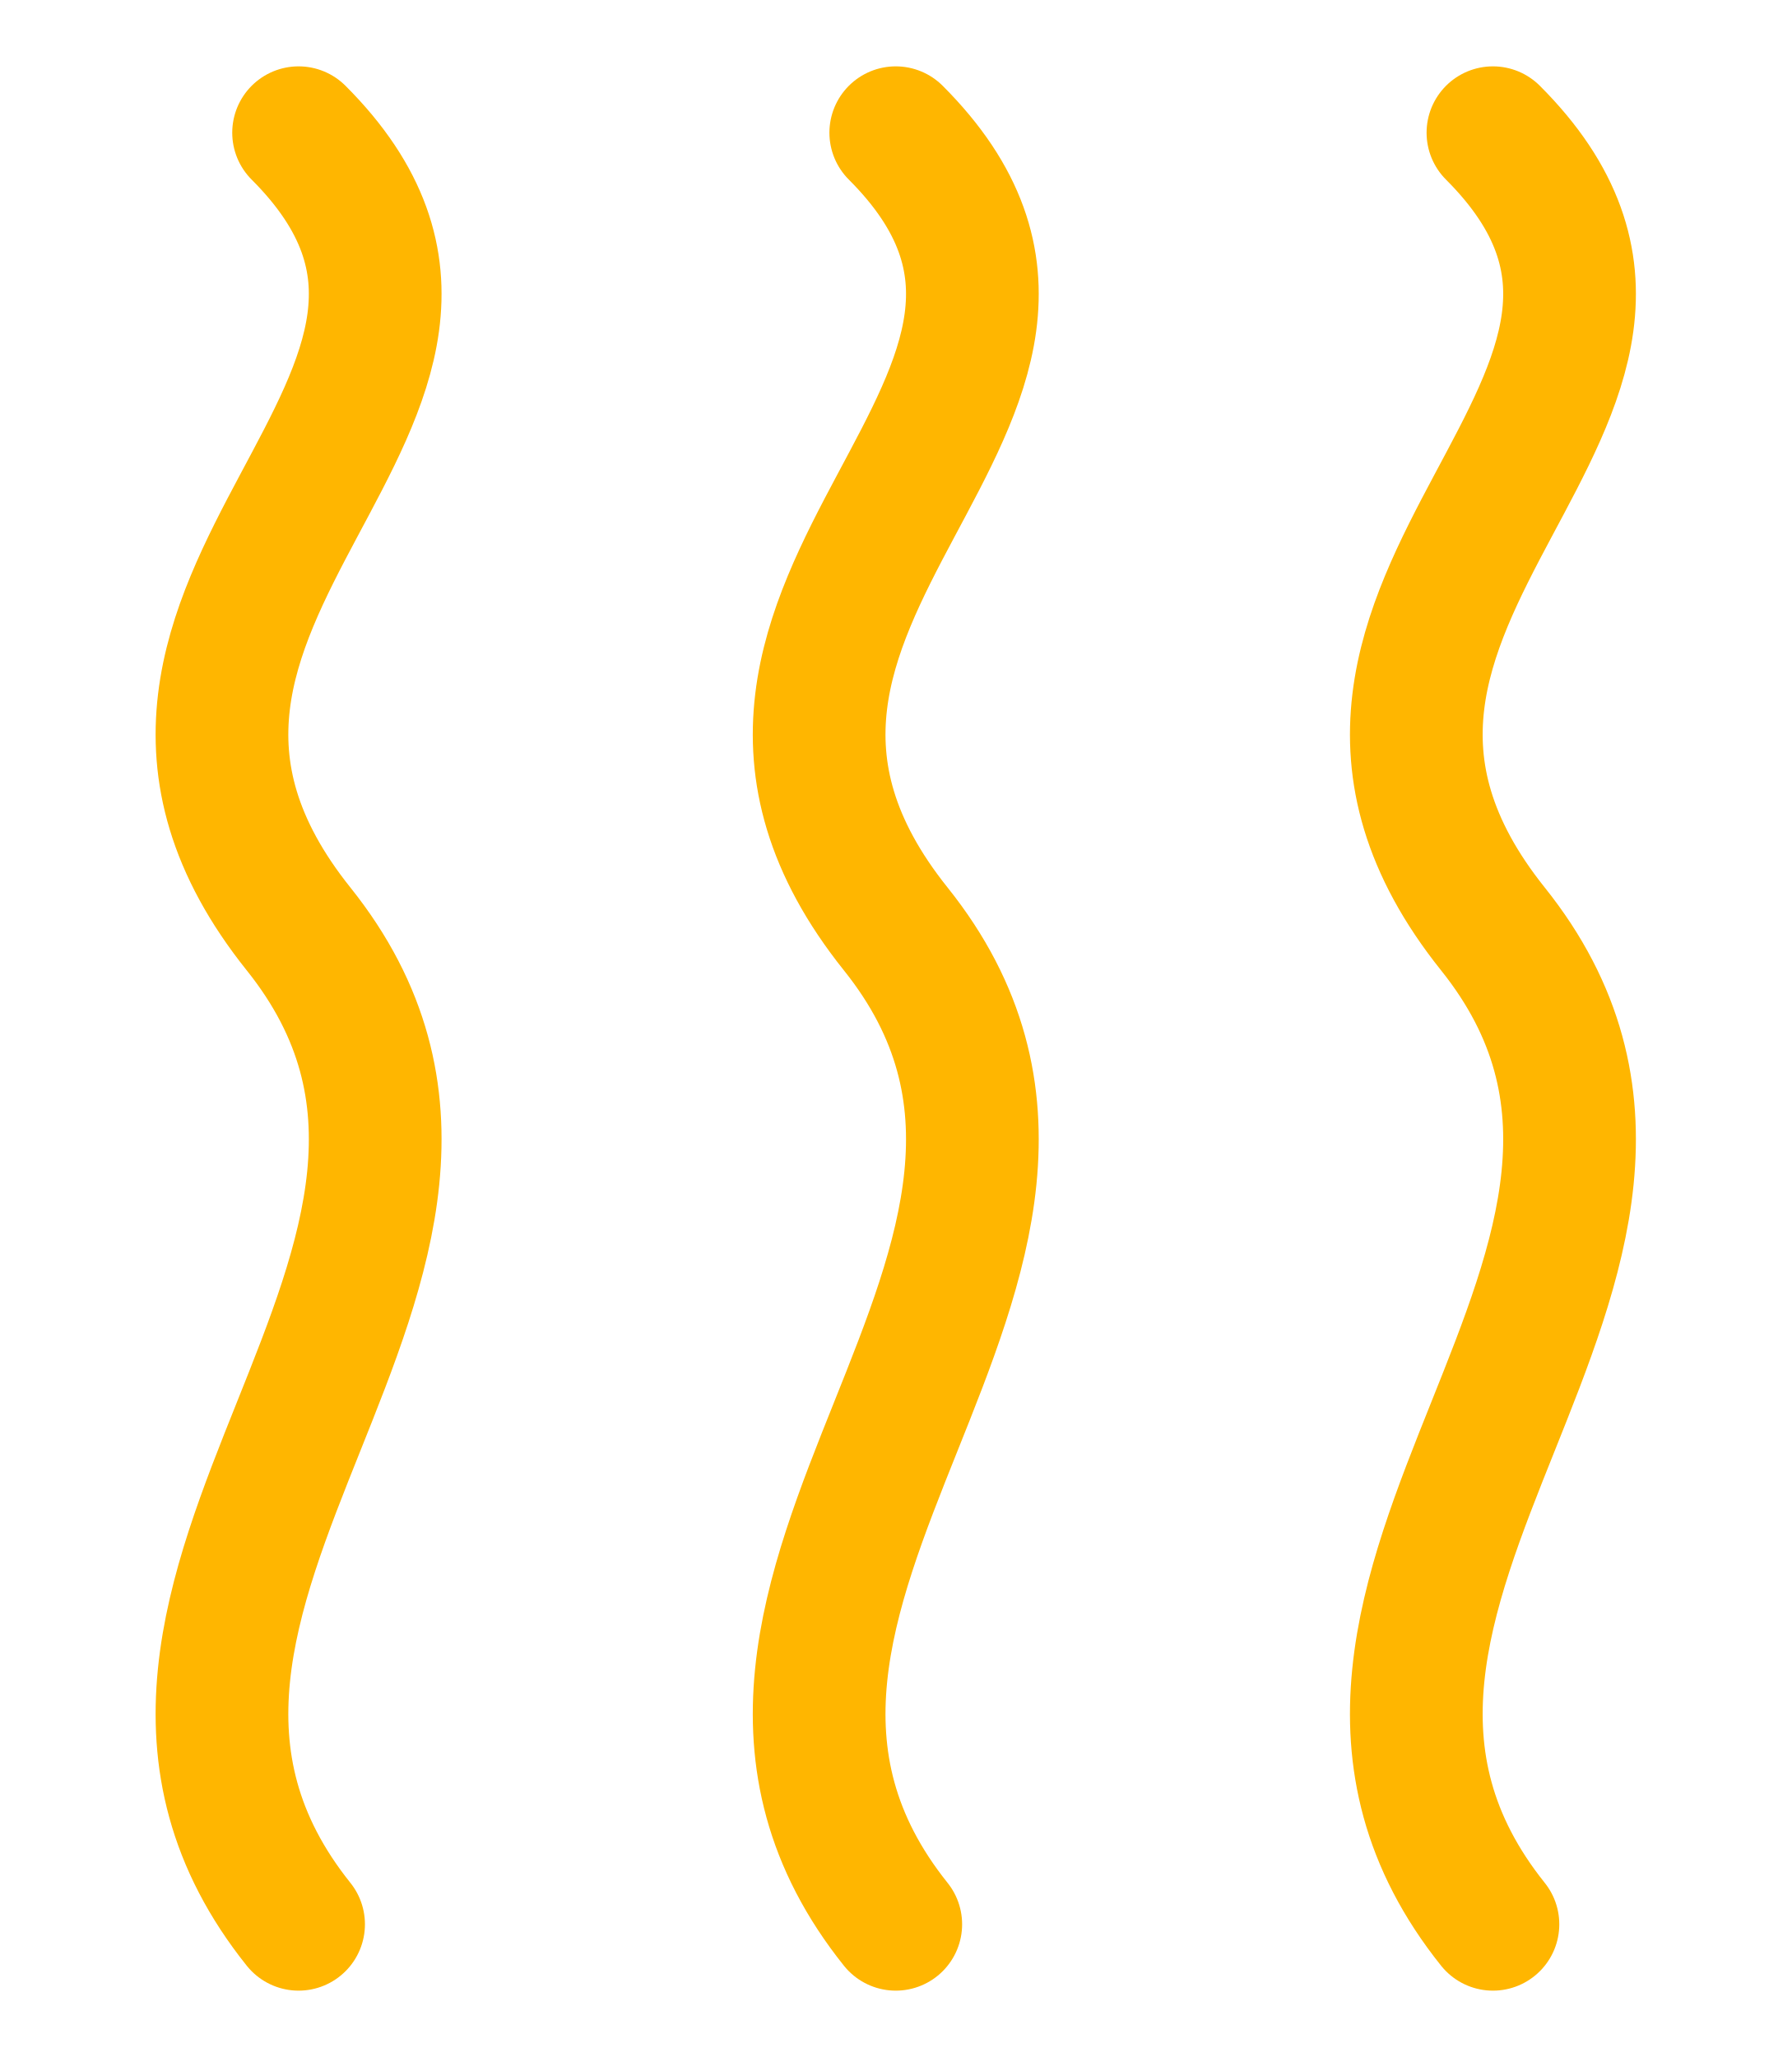
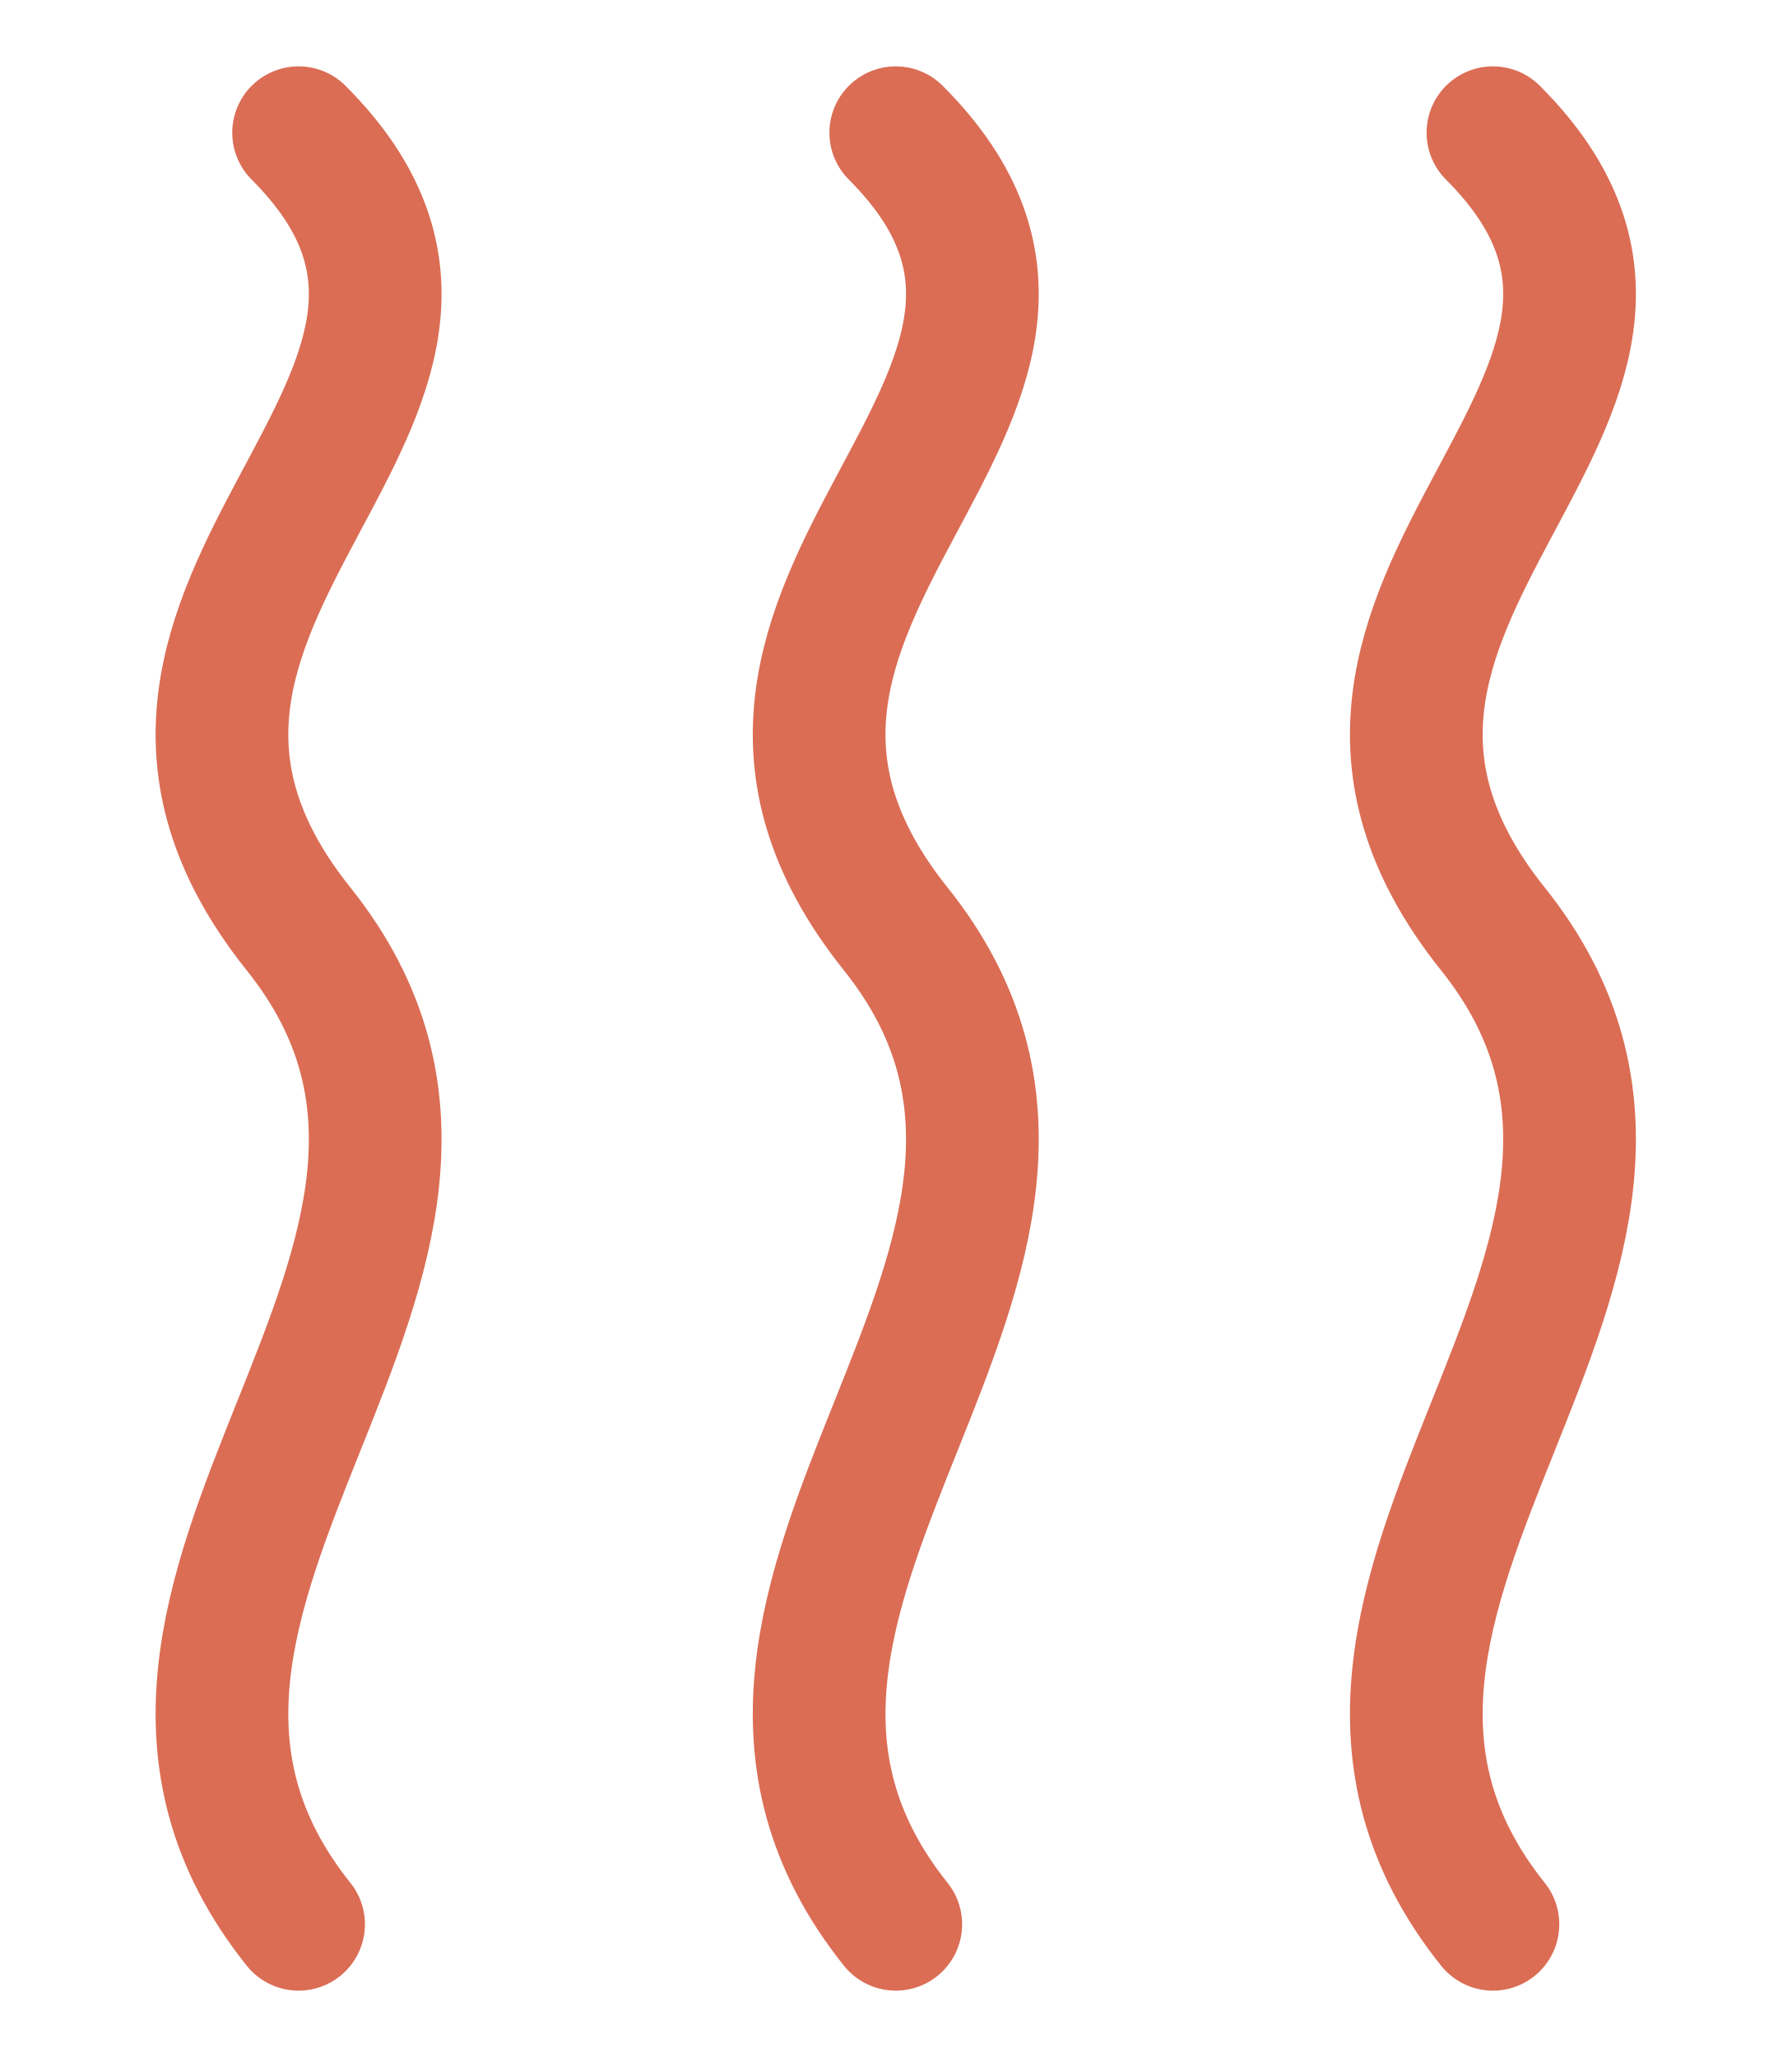
<svg xmlns="http://www.w3.org/2000/svg" width="27" height="31" viewBox="0 0 27 31">
-   <path d="M4.5 29C0.5 24 8.5 19 4.5 14C0.5 9 8.5 6 4.5 2 M13.5 29C9.5 24 17.5 19 13.5 14C9.5 9 17.5 6 13.5 2 M22.5 29C18.5 24 26.5 19 22.5 14C18.5 9 26.5 6 22.5 2" stroke="#FFB600" stroke-width="2" fill="none" stroke-linecap="round" />
+   <path d="M4.5 29C0.5 24 8.5 19 4.5 14C0.5 9 8.5 6 4.5 2 M13.5 29C9.5 24 17.5 19 13.5 14C9.5 9 17.5 6 13.5 2 M22.5 29C18.5 24 26.5 19 22.5 14C18.5 9 26.5 6 22.5 2" stroke="#DB6D55" stroke-width="2" fill="none" stroke-linecap="round" />
</svg>
